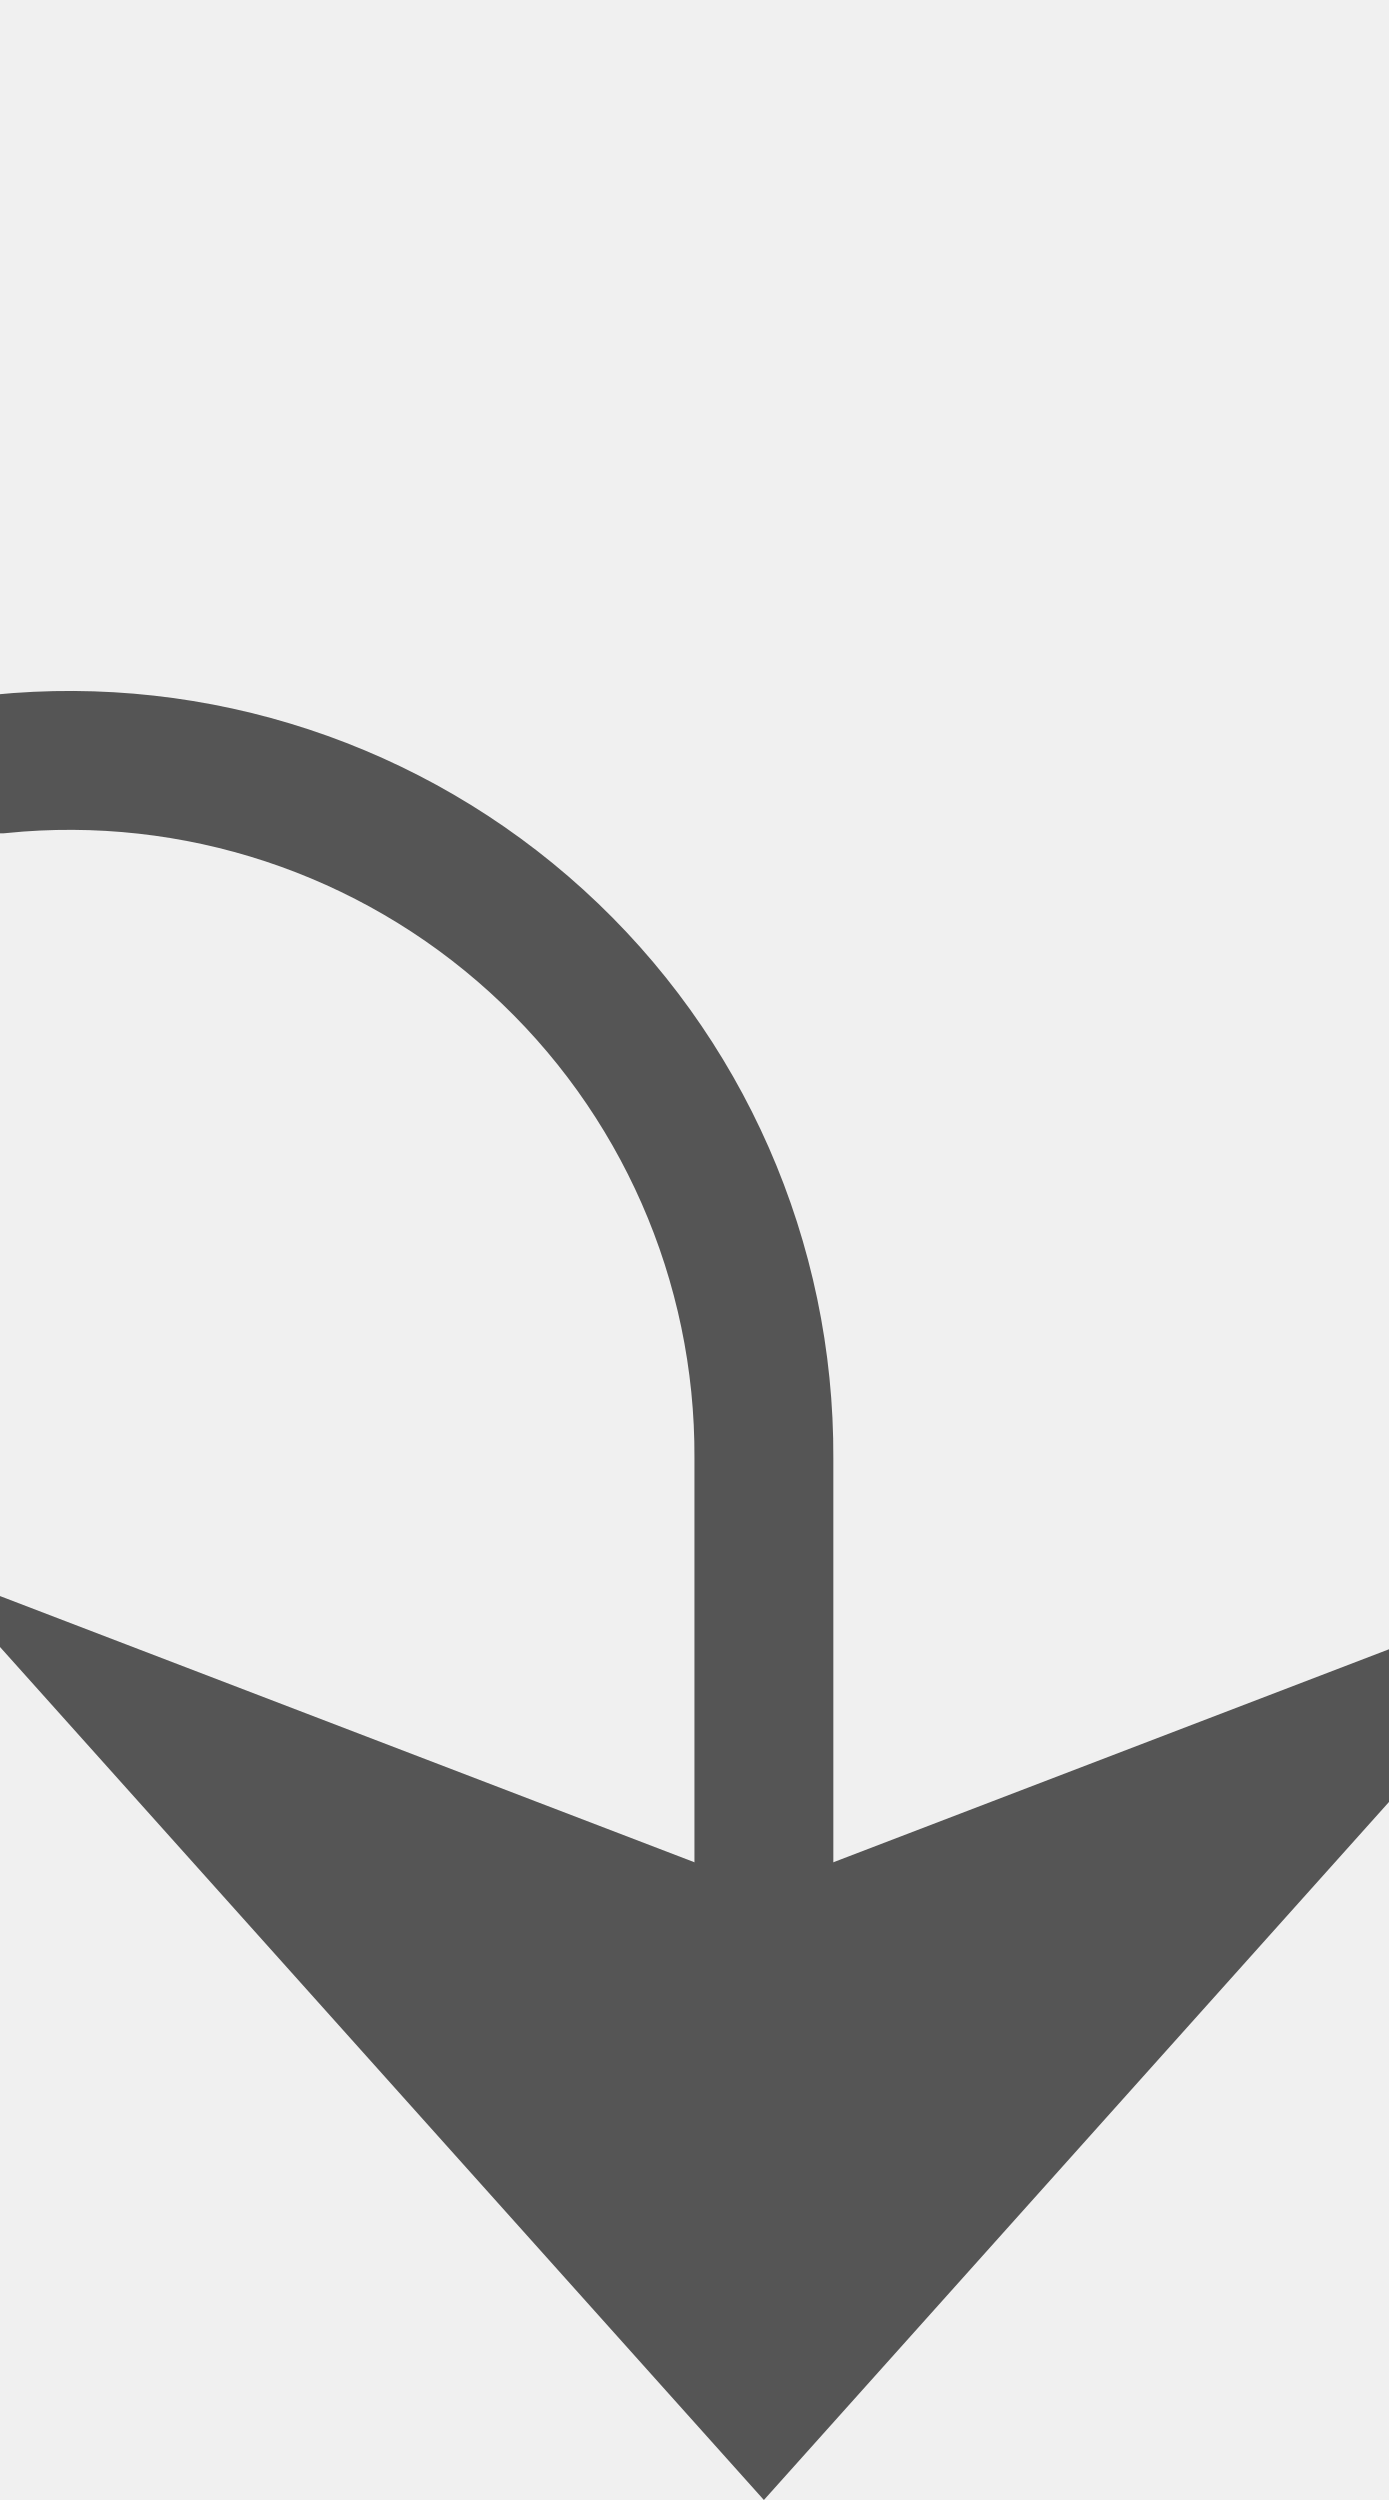
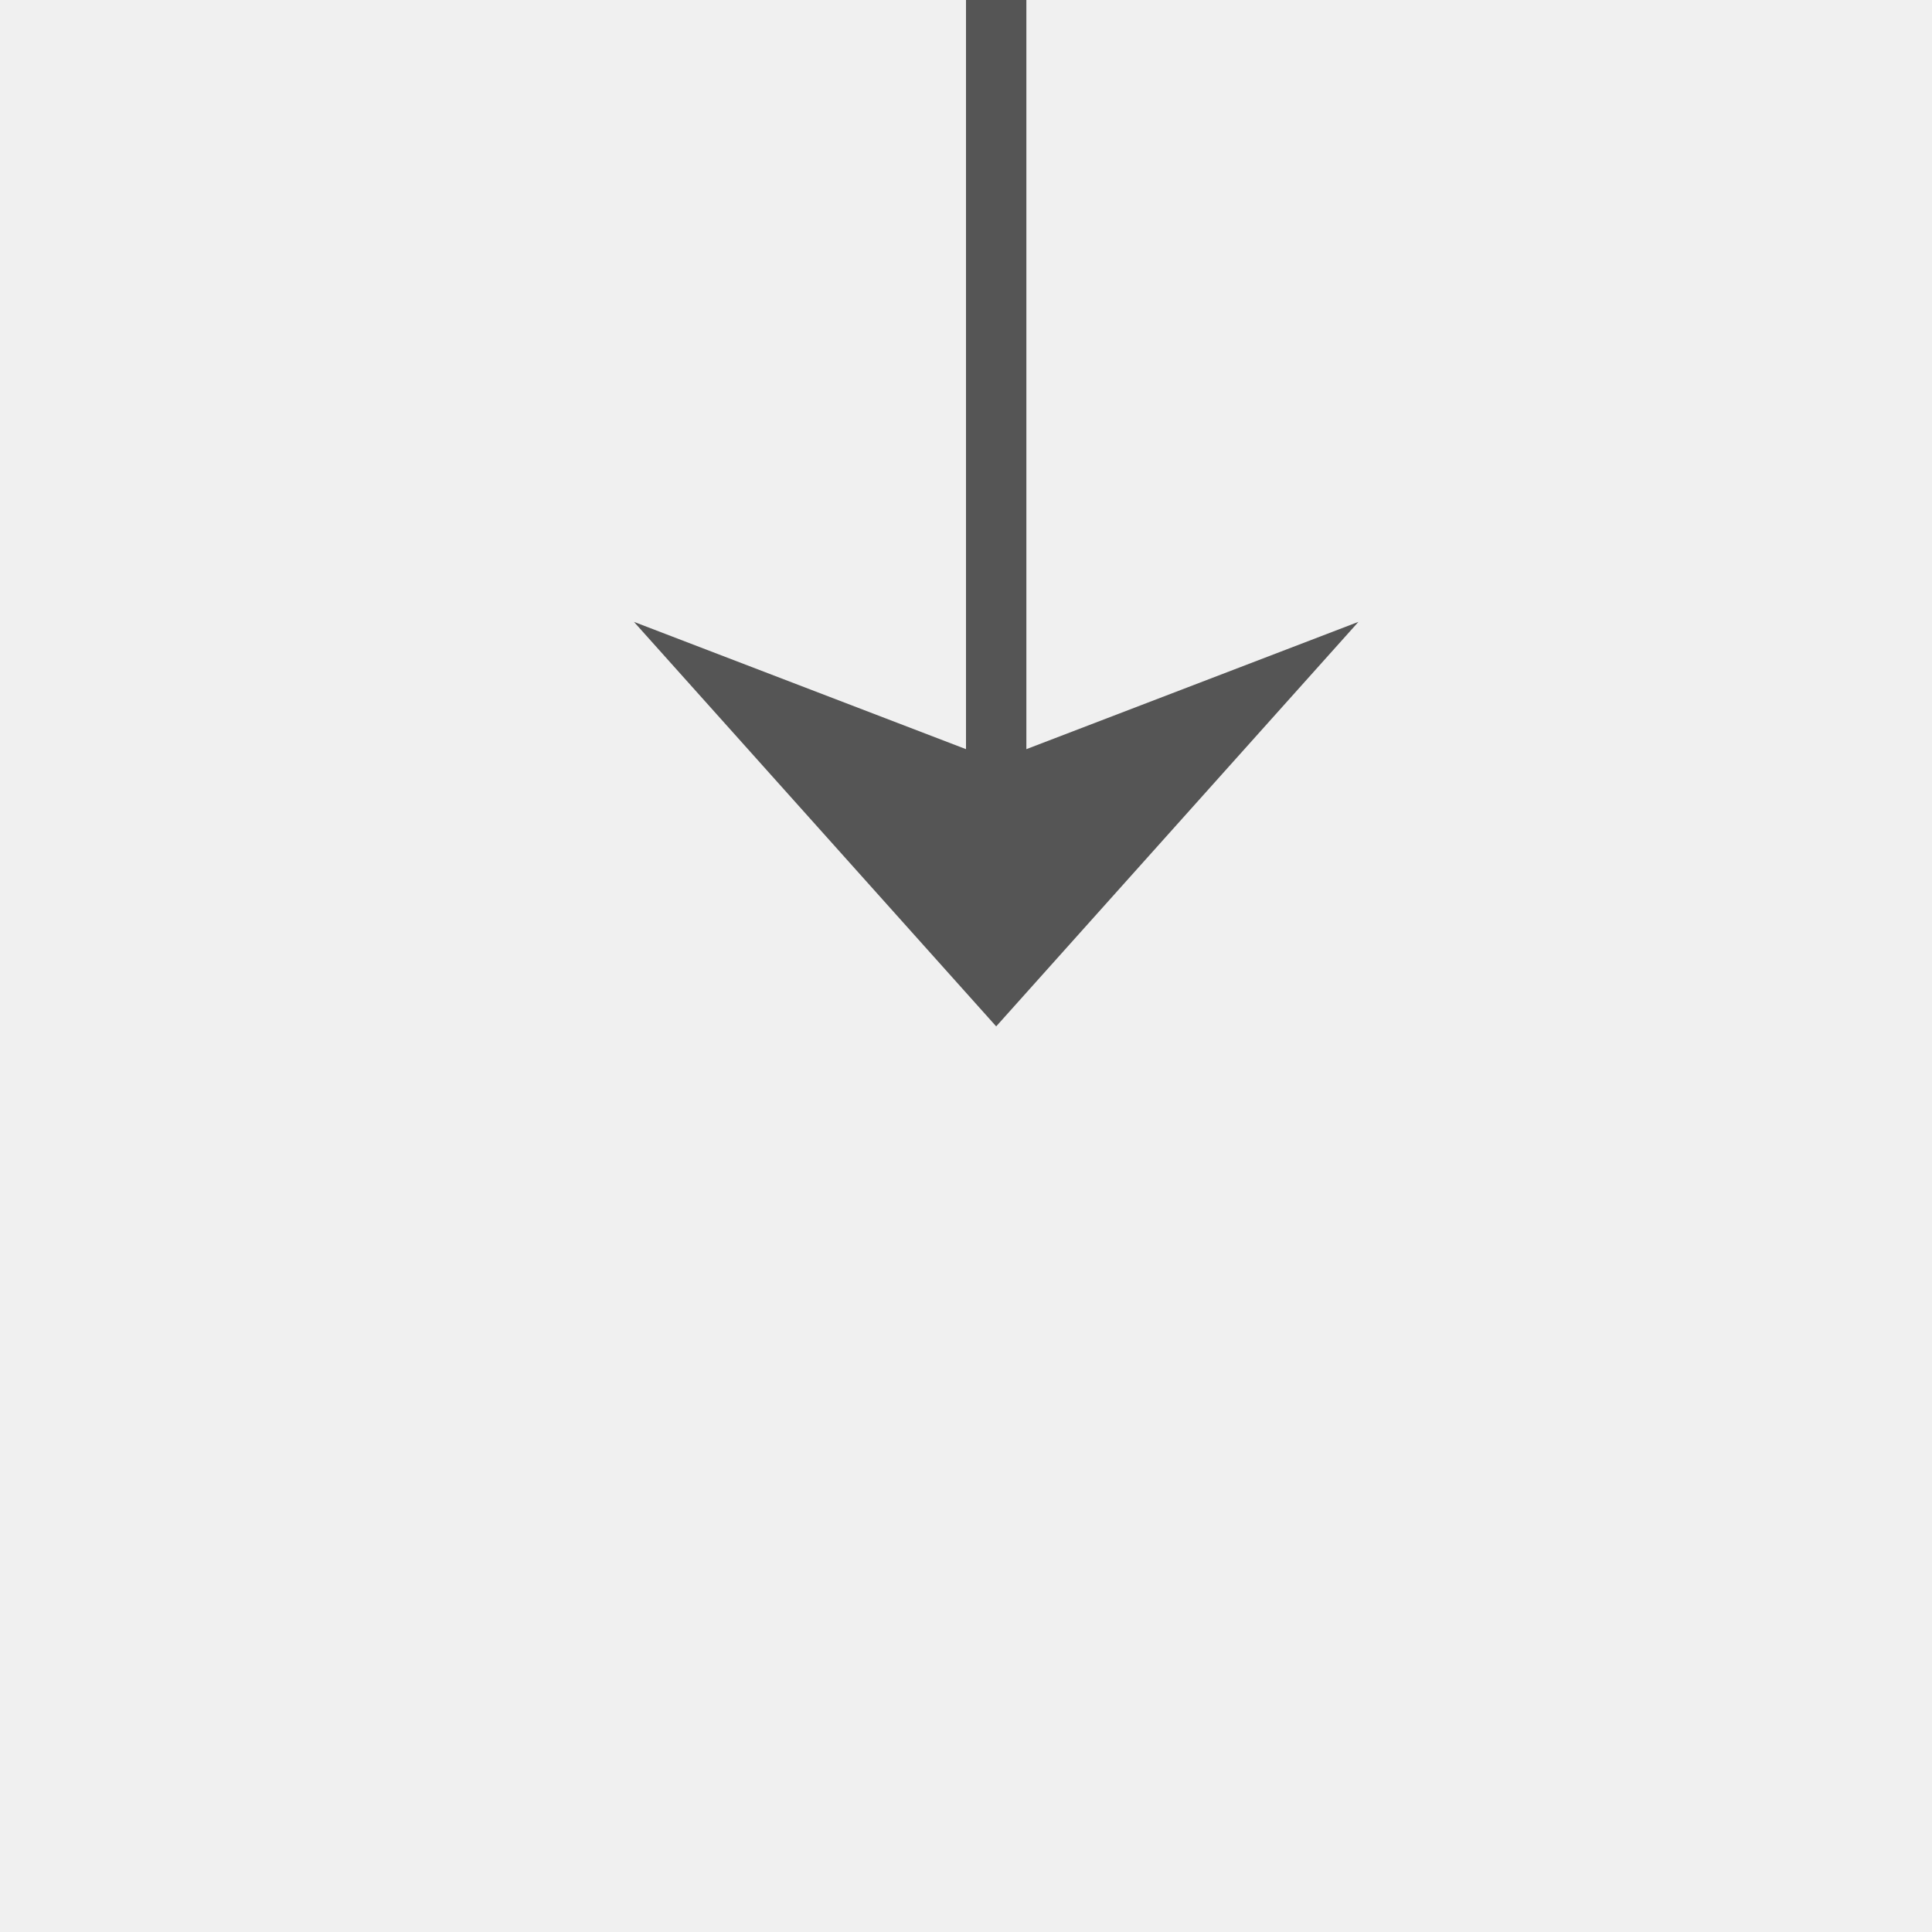
- <svg xmlns="http://www.w3.org/2000/svg" version="1.1" width="10px" height="18px" preserveAspectRatio="xMidYMin meet" viewBox="697 845  8 18">
-   <defs>
-     <mask fill="white" id="clip269">
-       <path d="M 624.827 836  L 655.173 836  L 655.173 864  L 624.827 864  Z M 581 817  L 717 817  L 717 879  L 581 879  Z " fill-rule="evenodd" />
-     </mask>
-   </defs>
-   <path d="M 590.5 827  L 590.5 845  A 5 5 0 0 0 595.5 850.5 L 696 850.5  A 5 5 0 0 1 701.5 855.5 L 701.5 862  " stroke-width="1" stroke="#555555" fill="none" mask="url(#clip269)" />
-   <path d="M 590.5 826  A 3 3 0 0 0 587.5 829 A 3 3 0 0 0 590.5 832 A 3 3 0 0 0 593.5 829 A 3 3 0 0 0 590.5 826 Z M 695.5 856.3  L 701.5 863  L 707.5 856.3  L 701.5 858.6  L 695.5 856.3  Z " fill-rule="nonzero" fill="#555555" stroke="none" mask="url(#clip269)" />
+ <svg xmlns="http://www.w3.org/2000/svg" version="1.1" width="32px" height="32px" preserveAspectRatio="xMinYMid meet" viewBox="574 750  32 30">
+   <path d="M 590.5 721  L 590.5 765  " stroke-width="1" stroke="#555555" fill="none" />
+   <path d="M 590.5 720  A 3 3 0 0 0 587.5 723 A 3 3 0 0 0 590.5 726 A 3 3 0 0 0 593.5 723 A 3 3 0 0 0 590.5 720 Z M 584.5 759.3  L 590.5 766  L 596.5 759.3  L 590.5 761.6  L 584.5 759.3  Z " fill-rule="nonzero" fill="#555555" stroke="none" />
</svg>
